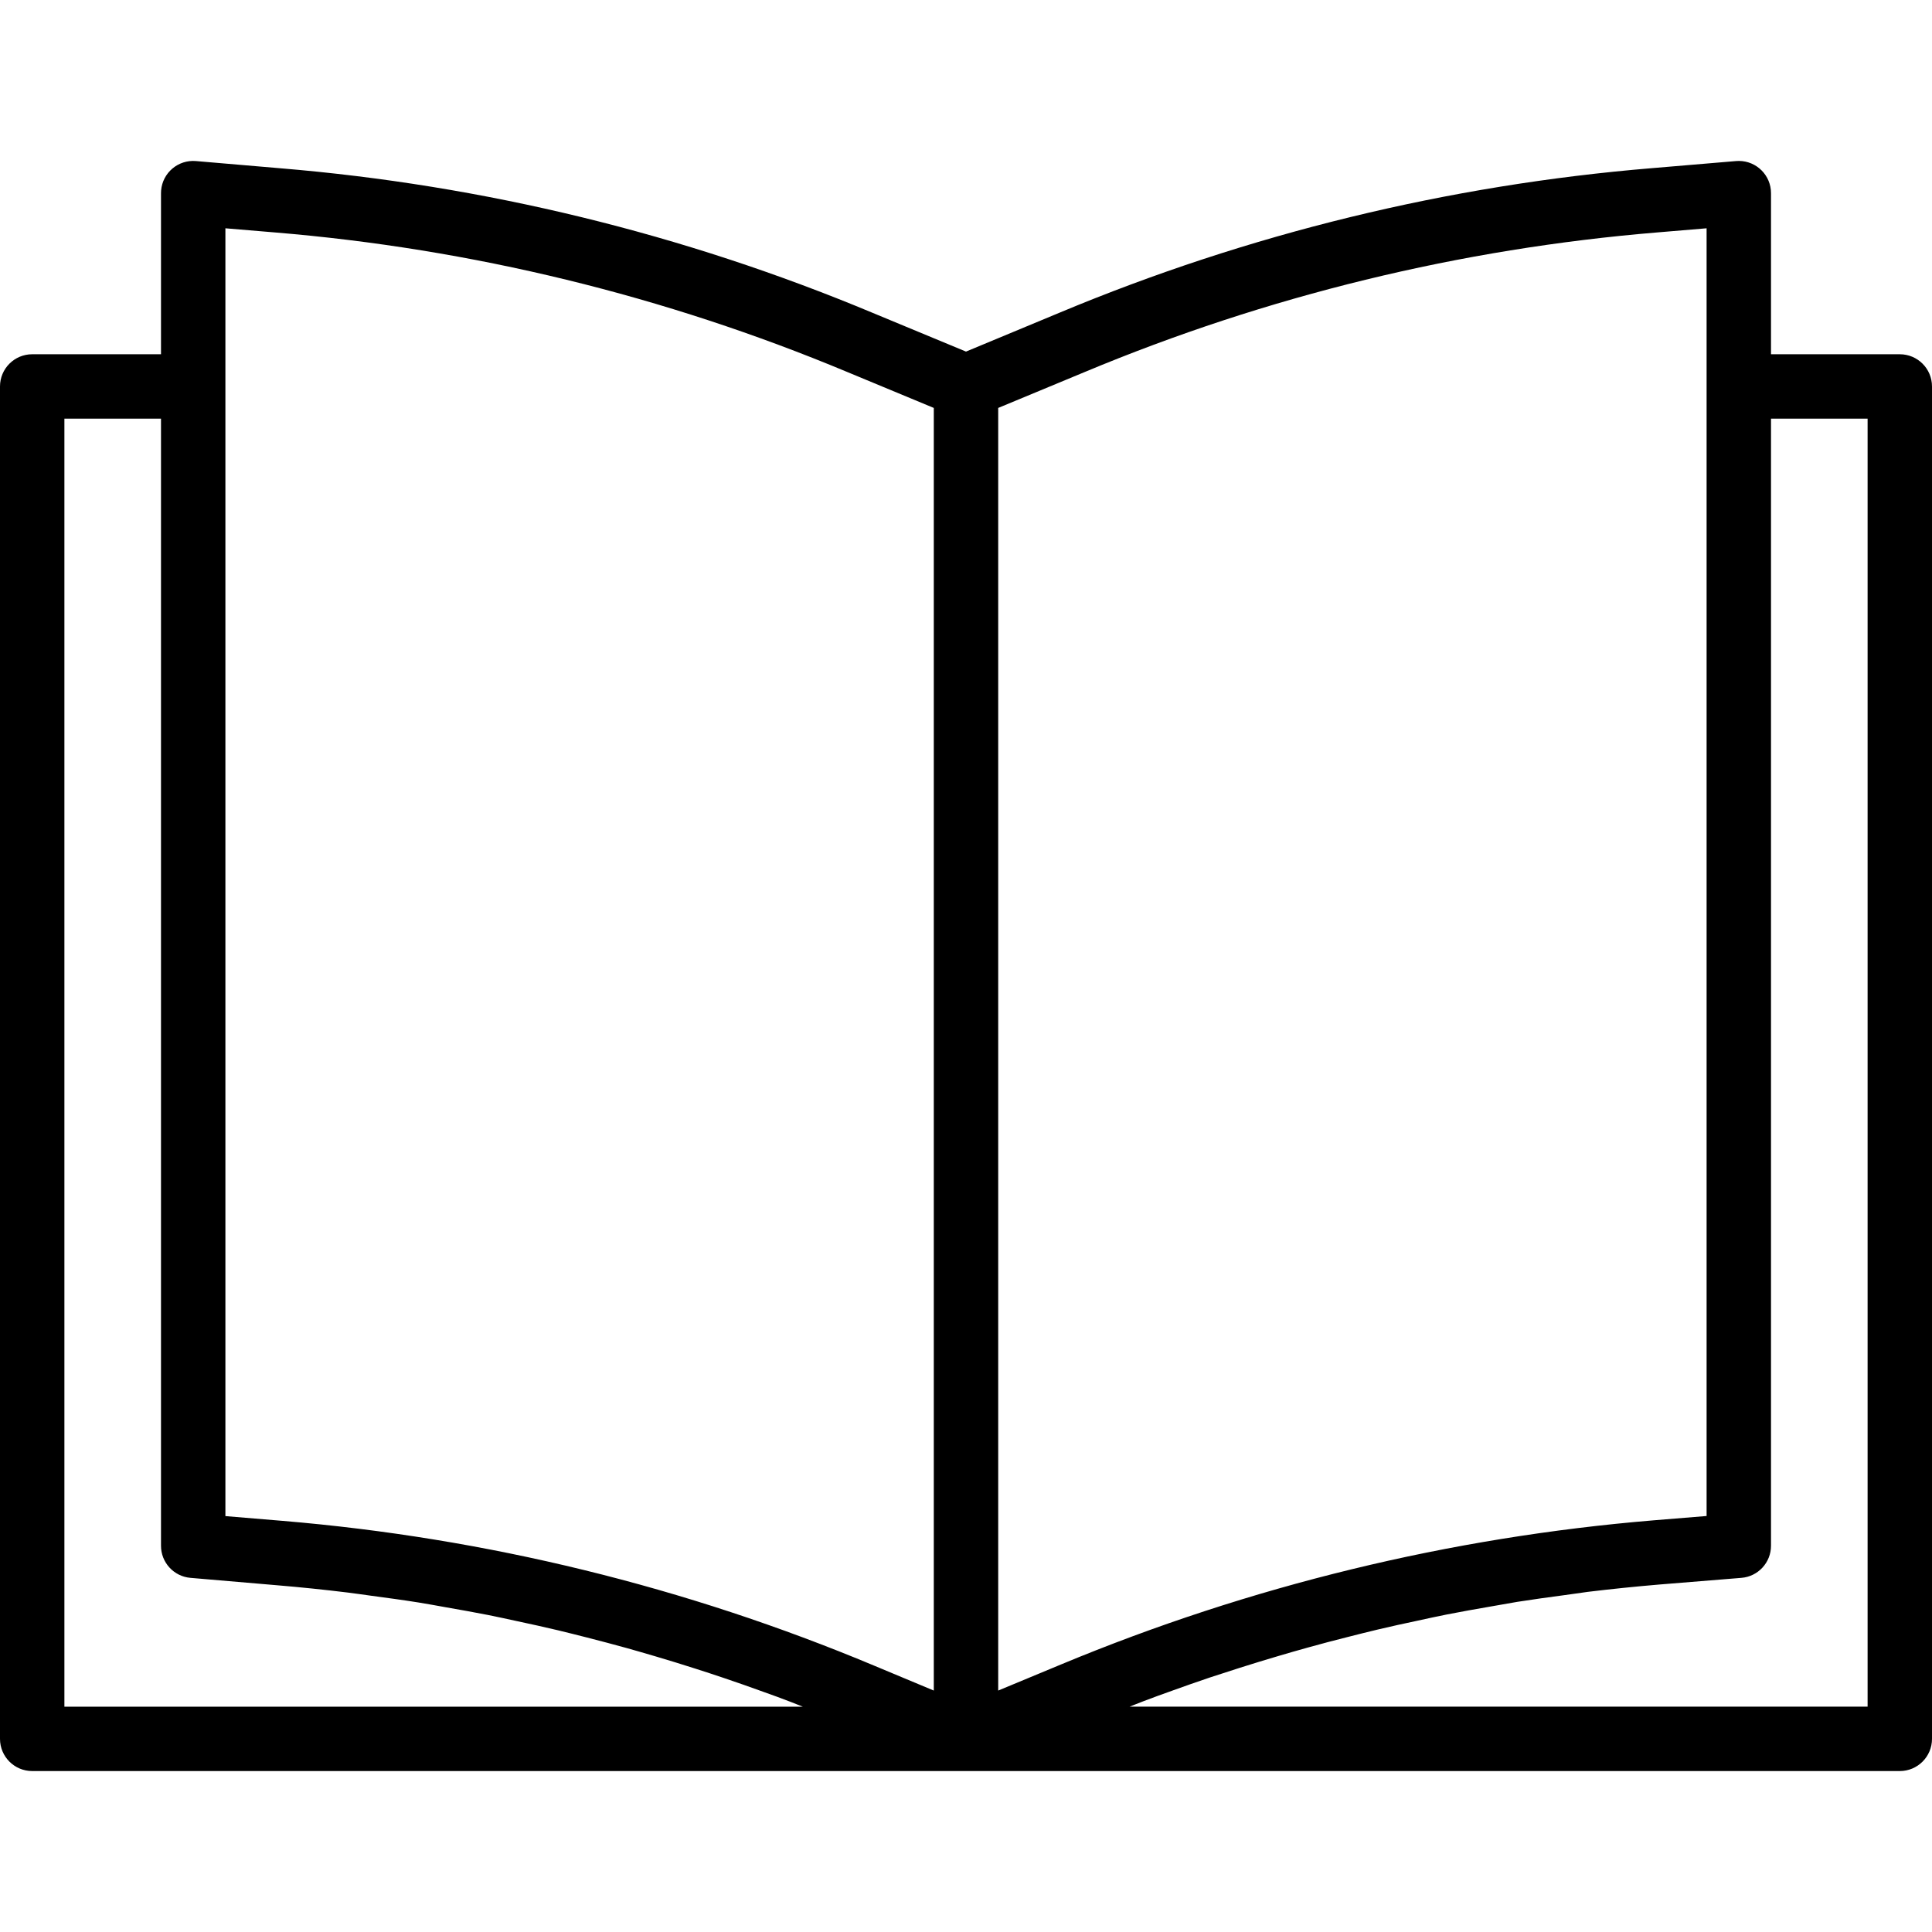
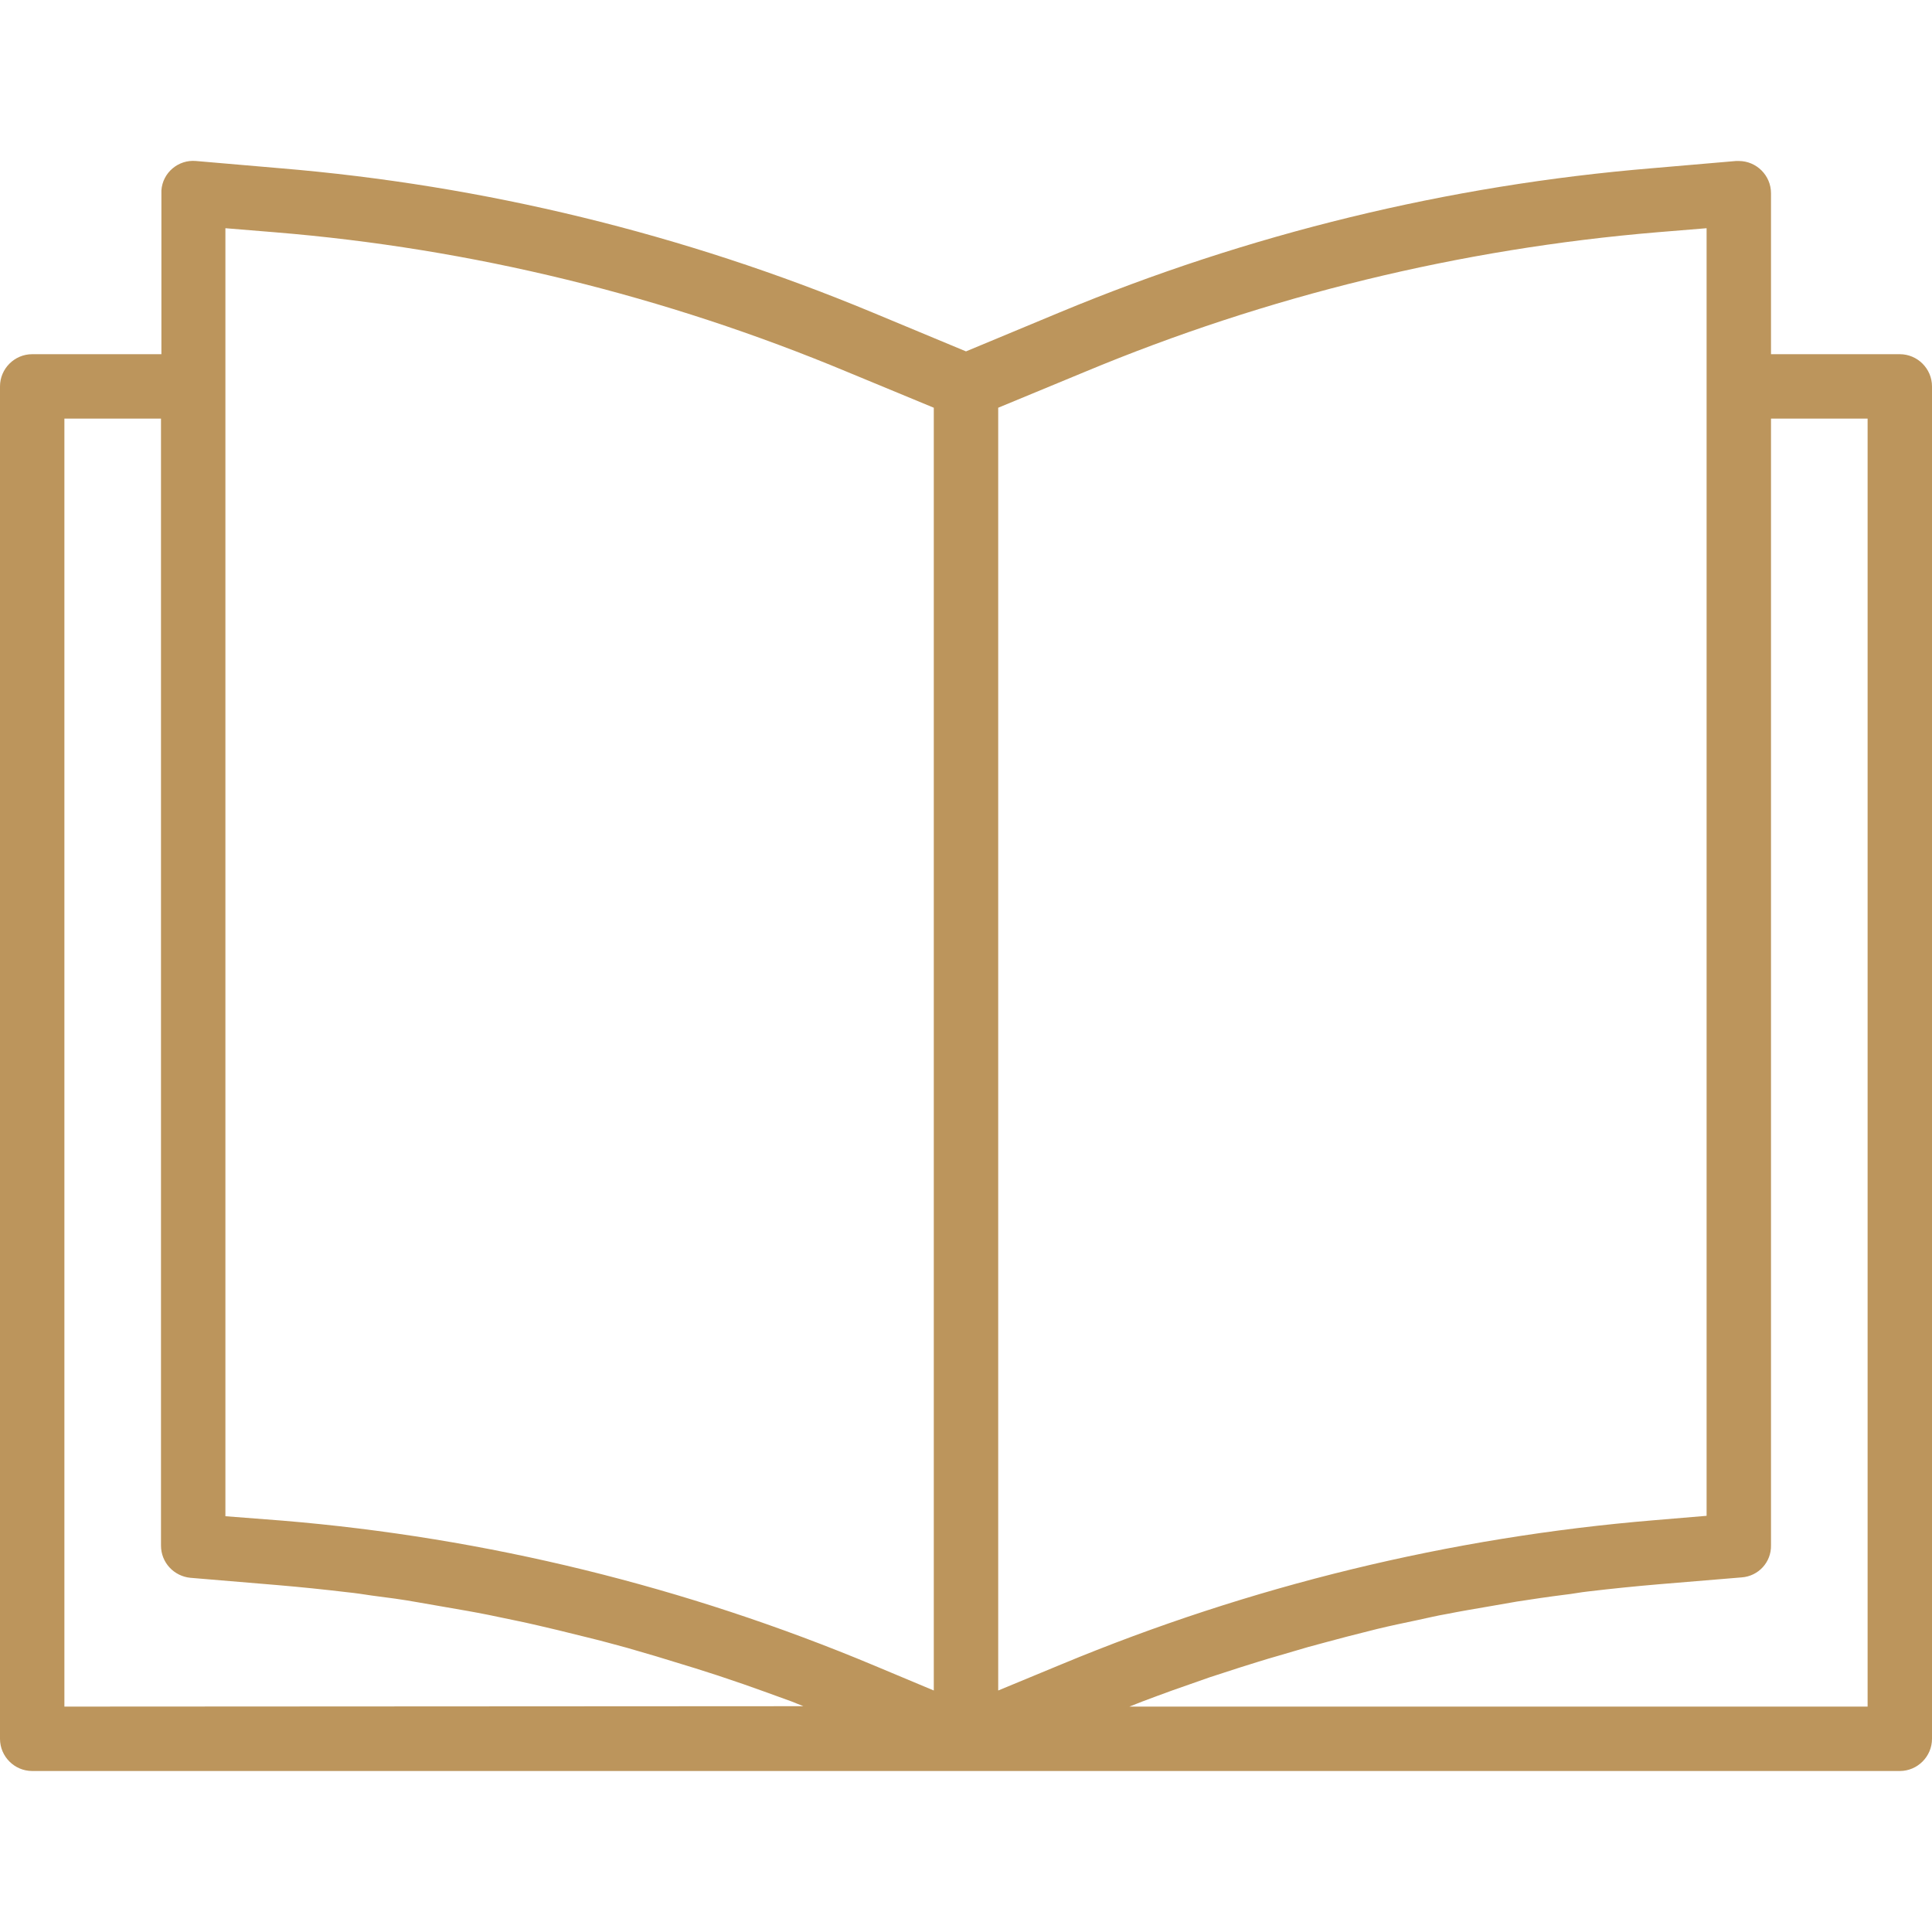
<svg xmlns="http://www.w3.org/2000/svg" version="1.1" id="Capa_1" x="0px" y="0px" viewBox="0 0 480 480" style="enable-background:new 0 0 480 480;" xml:space="preserve">
+   <style type="text/css">
+ 	.st0{fill:#BC955C;}
+ </style>
  <g>
    <g>
-       <path d="M472,88.014h-32v-40c0.016-4.418-3.553-8.013-7.972-8.028c-0.234-0.001-0.467,0.009-0.7,0.028l-20.872,1.76    c-50.615,4.186-100.259,16.291-147.12,35.872L240,87.35l-23.312-9.672c-46.866-19.584-96.516-31.691-147.136-35.88l-20.88-1.784    c-4.403-0.371-8.273,2.897-8.644,7.3c-0.02,0.233-0.029,0.467-0.028,0.7v40H8c-4.418,0-8,3.582-8,8v336c0,4.418,3.582,8,8,8h464    c4.418,0,8-3.582,8-8v-336C480,91.596,476.418,88.014,472,88.014z M16,424.03V104.014h24v280c-0.015,4.166,3.169,7.646,7.32,8    l21.528,1.84c5.867,0.491,11.733,1.096,17.6,1.816c1.96,0.232,3.904,0.544,5.864,0.8c3.88,0.52,7.76,1.04,11.624,1.656    c2.304,0.368,4.6,0.8,6.896,1.208c3.504,0.616,7.008,1.232,10.496,1.92c2.4,0.48,4.8,1.008,7.2,1.528    c3.368,0.72,6.736,1.456,10.088,2.256c2.4,0.576,4.84,1.192,7.256,1.808c3.304,0.848,6.6,1.712,9.888,2.624    c2.4,0.672,4.8,1.376,7.2,2.08c3.264,0.965,6.52,1.968,9.768,3.008c2.379,0.757,4.752,1.536,7.12,2.336    c3.272,1.096,6.52,2.248,9.768,3.424c2.304,0.8,4.616,1.672,6.904,2.544c0.992,0.376,1.976,0.8,2.96,1.168H16z M232,420.014    l-14.752-6.16c-46.83-19.62-96.45-31.768-147.048-36L56,376.67V56.718l12.208,1.024c48.966,4.046,96.993,15.754,142.328,34.696    L232,101.35V420.014z M248,420.014V101.35l21.488-8.92c45.327-18.938,93.346-30.643,142.304-34.688L424,56.718v319.928    l-13.144,1.072c-50.629,4.203-100.293,16.279-147.2,35.792L248,420.014z M464,424.014H280.64c1.096-0.424,2.184-0.872,3.28-1.288    c2.4-0.92,4.8-1.792,7.256-2.664c3.136-1.136,6.285-2.237,9.448-3.304c2.464-0.8,4.944-1.6,7.416-2.4    c3.16-1.008,6.336-1.968,9.512-2.912c2.496-0.736,5-1.464,7.504-2.152c3.2-0.896,6.4-1.736,9.68-2.56    c2.48-0.632,4.968-1.264,7.464-1.856c3.328-0.8,6.68-1.52,10.032-2.232c2.4-0.52,4.8-1.056,7.248-1.536    c3.52-0.696,7.056-1.312,10.584-1.928c2.288-0.4,4.568-0.8,6.864-1.2c3.944-0.624,7.896-1.16,11.856-1.688    c1.896-0.248,3.792-0.552,5.696-0.8c5.867-0.709,11.763-1.315,17.688-1.816l20.488-1.664c4.16-0.342,7.358-3.826,7.344-8v-280h24    V424.014z" />
+       <path class="st0" d="M472,88h-32V48c0-4.4-3.6-8-8-8c-0.2,0-0.5,0-0.7,0l-20.9,1.8C359.8,46,310.2,58.1,263.3,77.6L240,87.3    l-23.3-9.7C169.8,58.1,120.2,46,69.6,41.8L48.7,40c-4.4-0.4-8.3,2.9-8.6,7.3c0,0.2,0,0.5,0,0.7v40H8c-4.4,0-8,3.6-8,8v336    c0,4.4,3.6,8,8,8h464c4.4,0,8-3.6,8-8V96C480,91.6,476.4,88,472,88z M16,424V104h24v280c0,4.2,3.2,7.6,7.3,8l21.5,1.8    c5.9,0.5,11.7,1.1,17.6,1.8c2,0.2,3.9,0.5,5.9,0.8c3.9,0.5,7.8,1,11.6,1.7c2.3,0.4,4.6,0.8,6.9,1.2c3.5,0.6,7,1.2,10.5,1.9    c2.4,0.5,4.8,1,7.2,1.5c3.4,0.7,6.7,1.5,10.1,2.3c2.4,0.6,4.8,1.2,7.3,1.8c3.3,0.8,6.6,1.7,9.9,2.6c2.4,0.7,4.8,1.4,7.2,2.1    c3.3,1,6.5,2,9.8,3c2.4,0.8,4.8,1.5,7.1,2.3c3.3,1.1,6.5,2.2,9.8,3.4c2.3,0.8,4.6,1.7,6.9,2.5c1,0.4,2,0.8,3,1.2L16,424L16,424z     M232,420l-14.8-6.2c-46.8-19.6-96.4-31.8-147-36L56,376.7v-320l12.2,1c49,4,97,15.8,142.3,34.7l21.5,8.9V420z M248,420V101.3    l21.5-8.9c45.3-18.9,93.3-30.6,142.3-34.7l12.2-1v319.9l-13.1,1.1c-50.6,4.2-100.3,16.3-147.2,35.8L248,420z M464,424H280.6    c1.1-0.4,2.2-0.9,3.3-1.3c2.4-0.9,4.8-1.8,7.3-2.7c3.1-1.1,6.3-2.2,9.4-3.3c2.5-0.8,4.9-1.6,7.4-2.4c3.2-1,6.3-2,9.5-2.9    c2.5-0.7,5-1.5,7.5-2.2c3.2-0.9,6.4-1.7,9.7-2.6c2.5-0.6,5-1.3,7.5-1.9c3.3-0.8,6.7-1.5,10-2.2c2.4-0.5,4.8-1.1,7.2-1.5    c3.5-0.7,7.1-1.3,10.6-1.9c2.3-0.4,4.6-0.8,6.9-1.2c3.9-0.6,7.9-1.2,11.9-1.7c1.9-0.2,3.8-0.6,5.7-0.8c5.9-0.7,11.8-1.3,17.7-1.8    l20.5-1.7c4.2-0.3,7.4-3.8,7.3-8V104h24L464,424L464,424z" />
    </g>
  </g>
-   <g>
- </g>
-   <g>
- </g>
-   <g>
- </g>
-   <g>
- </g>
-   <g>
- </g>
-   <g>
- </g>
-   <g>
- </g>
-   <g>
- </g>
-   <g>
- </g>
-   <g>
- </g>
-   <g>
- </g>
-   <g>
- </g>
-   <g>
- </g>
-   <g>
- </g>
-   <g>
- </g>
</svg>
